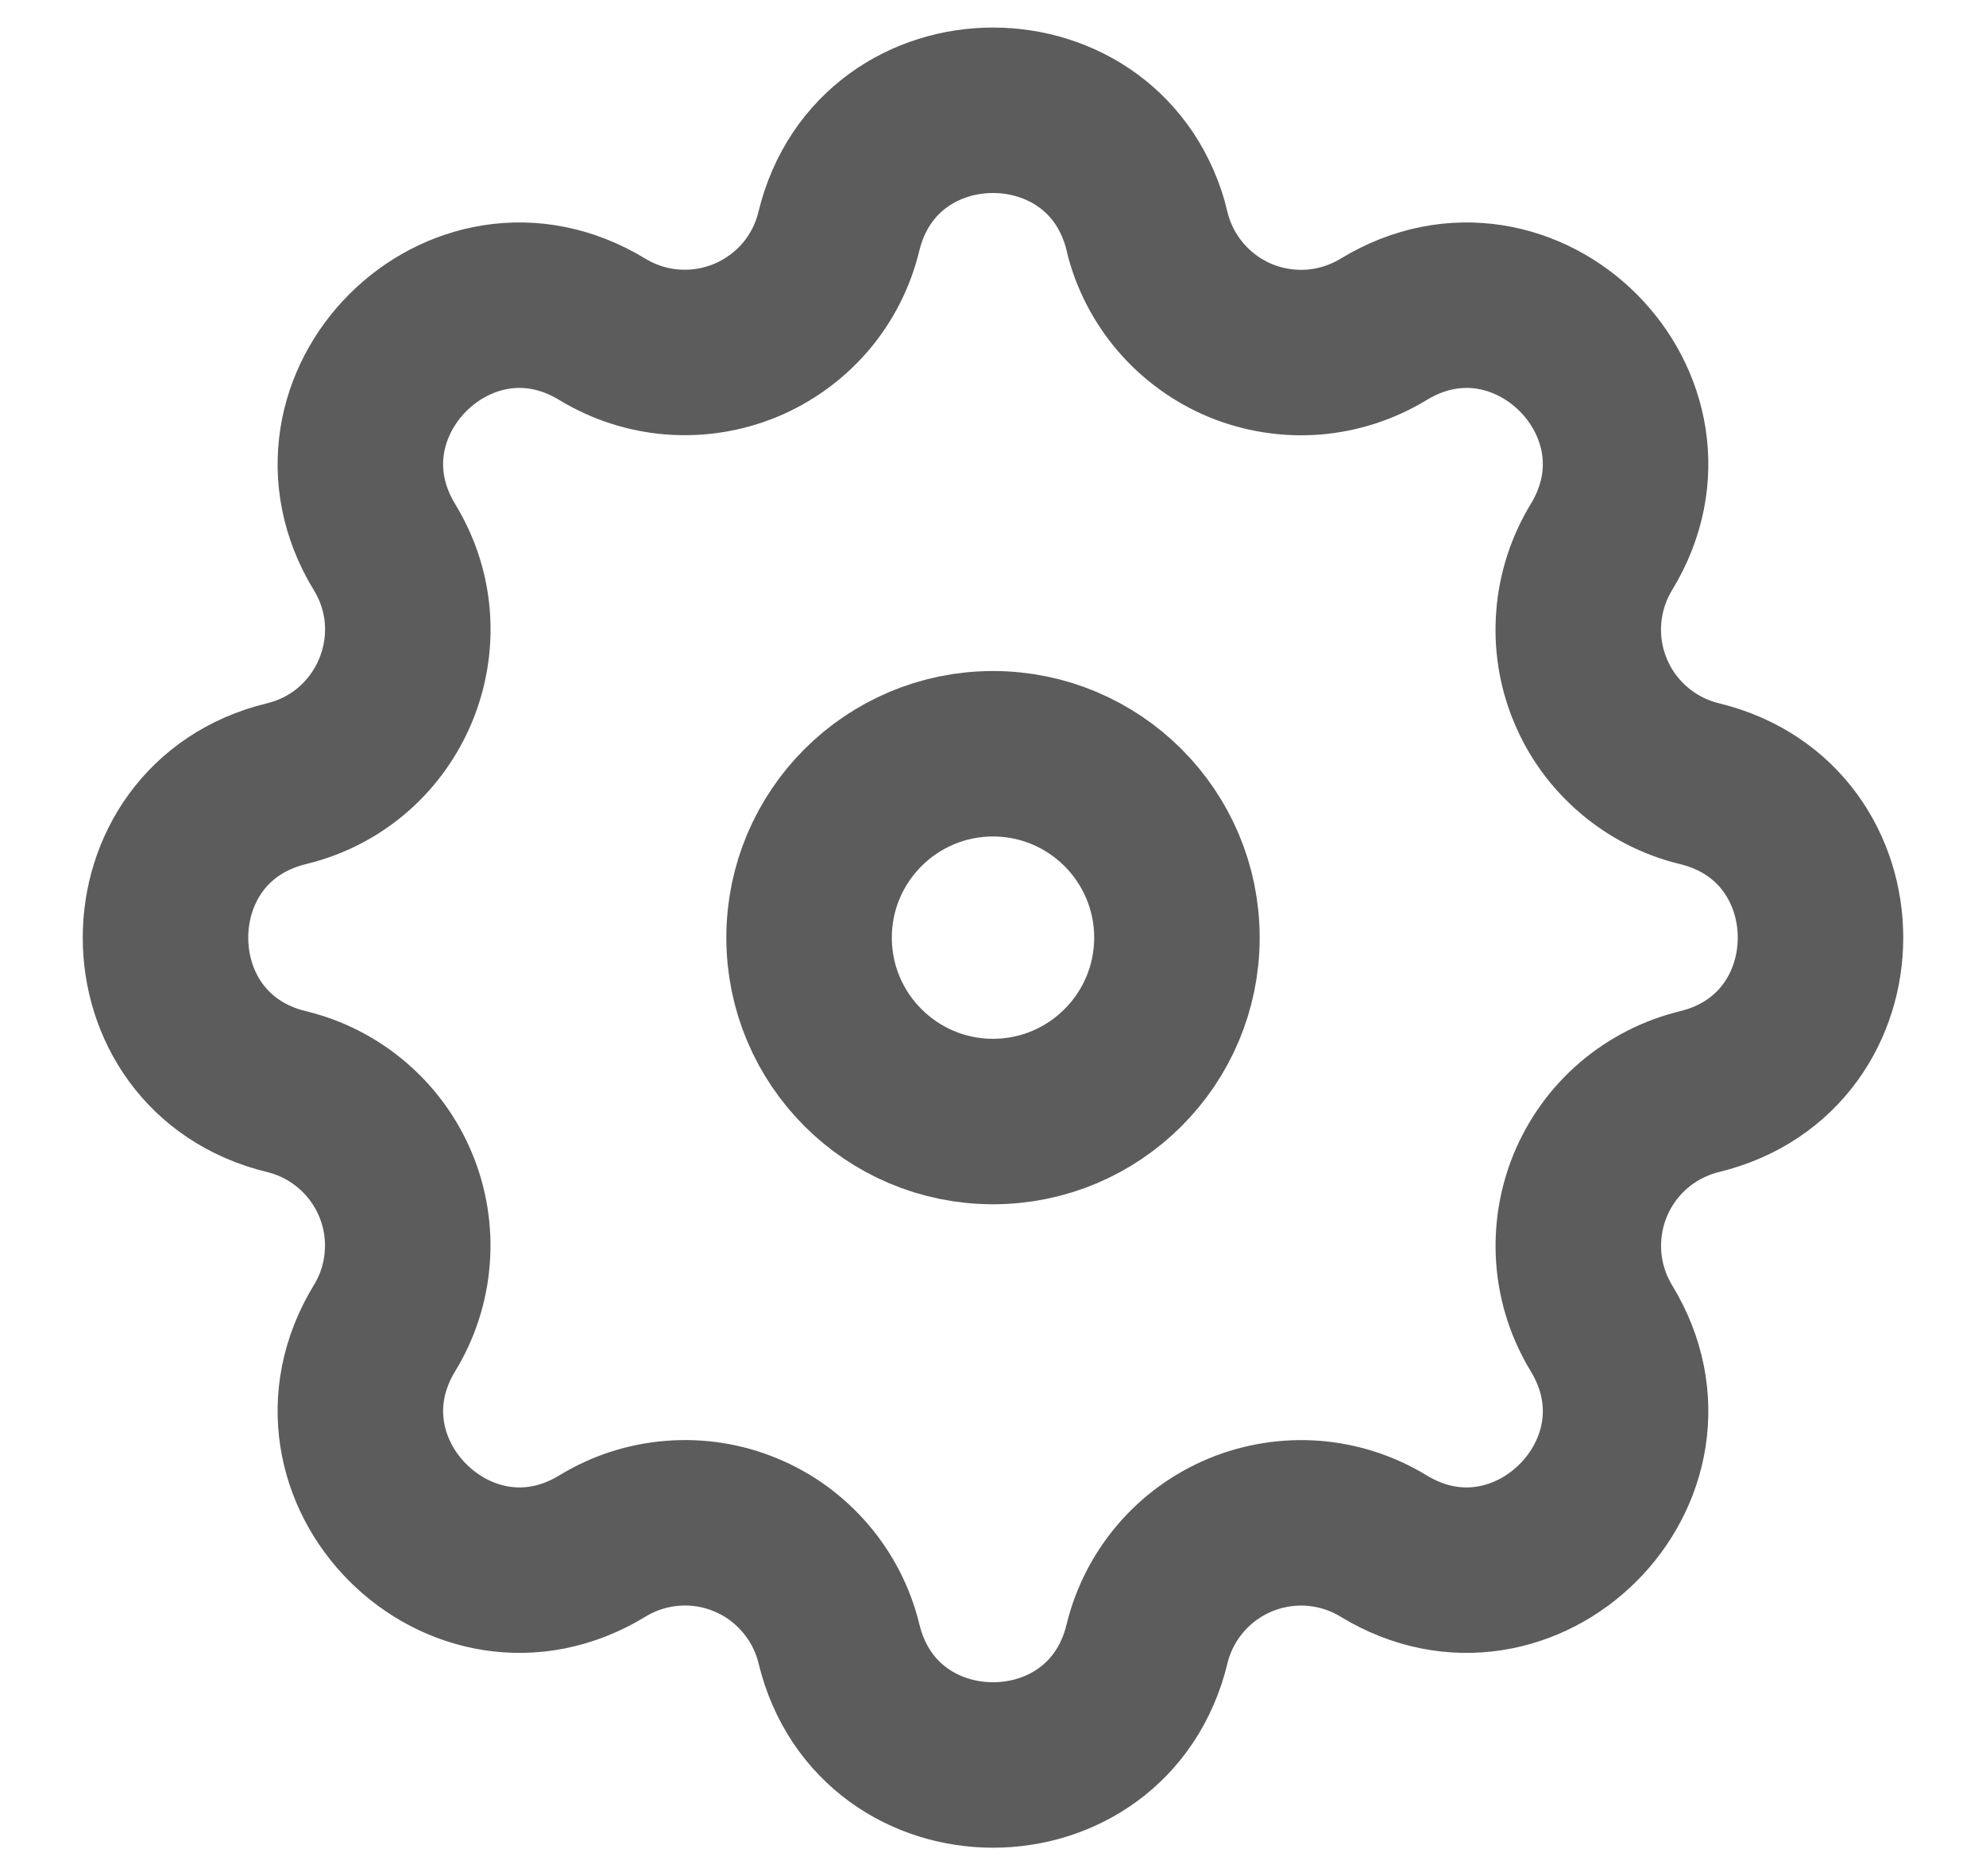
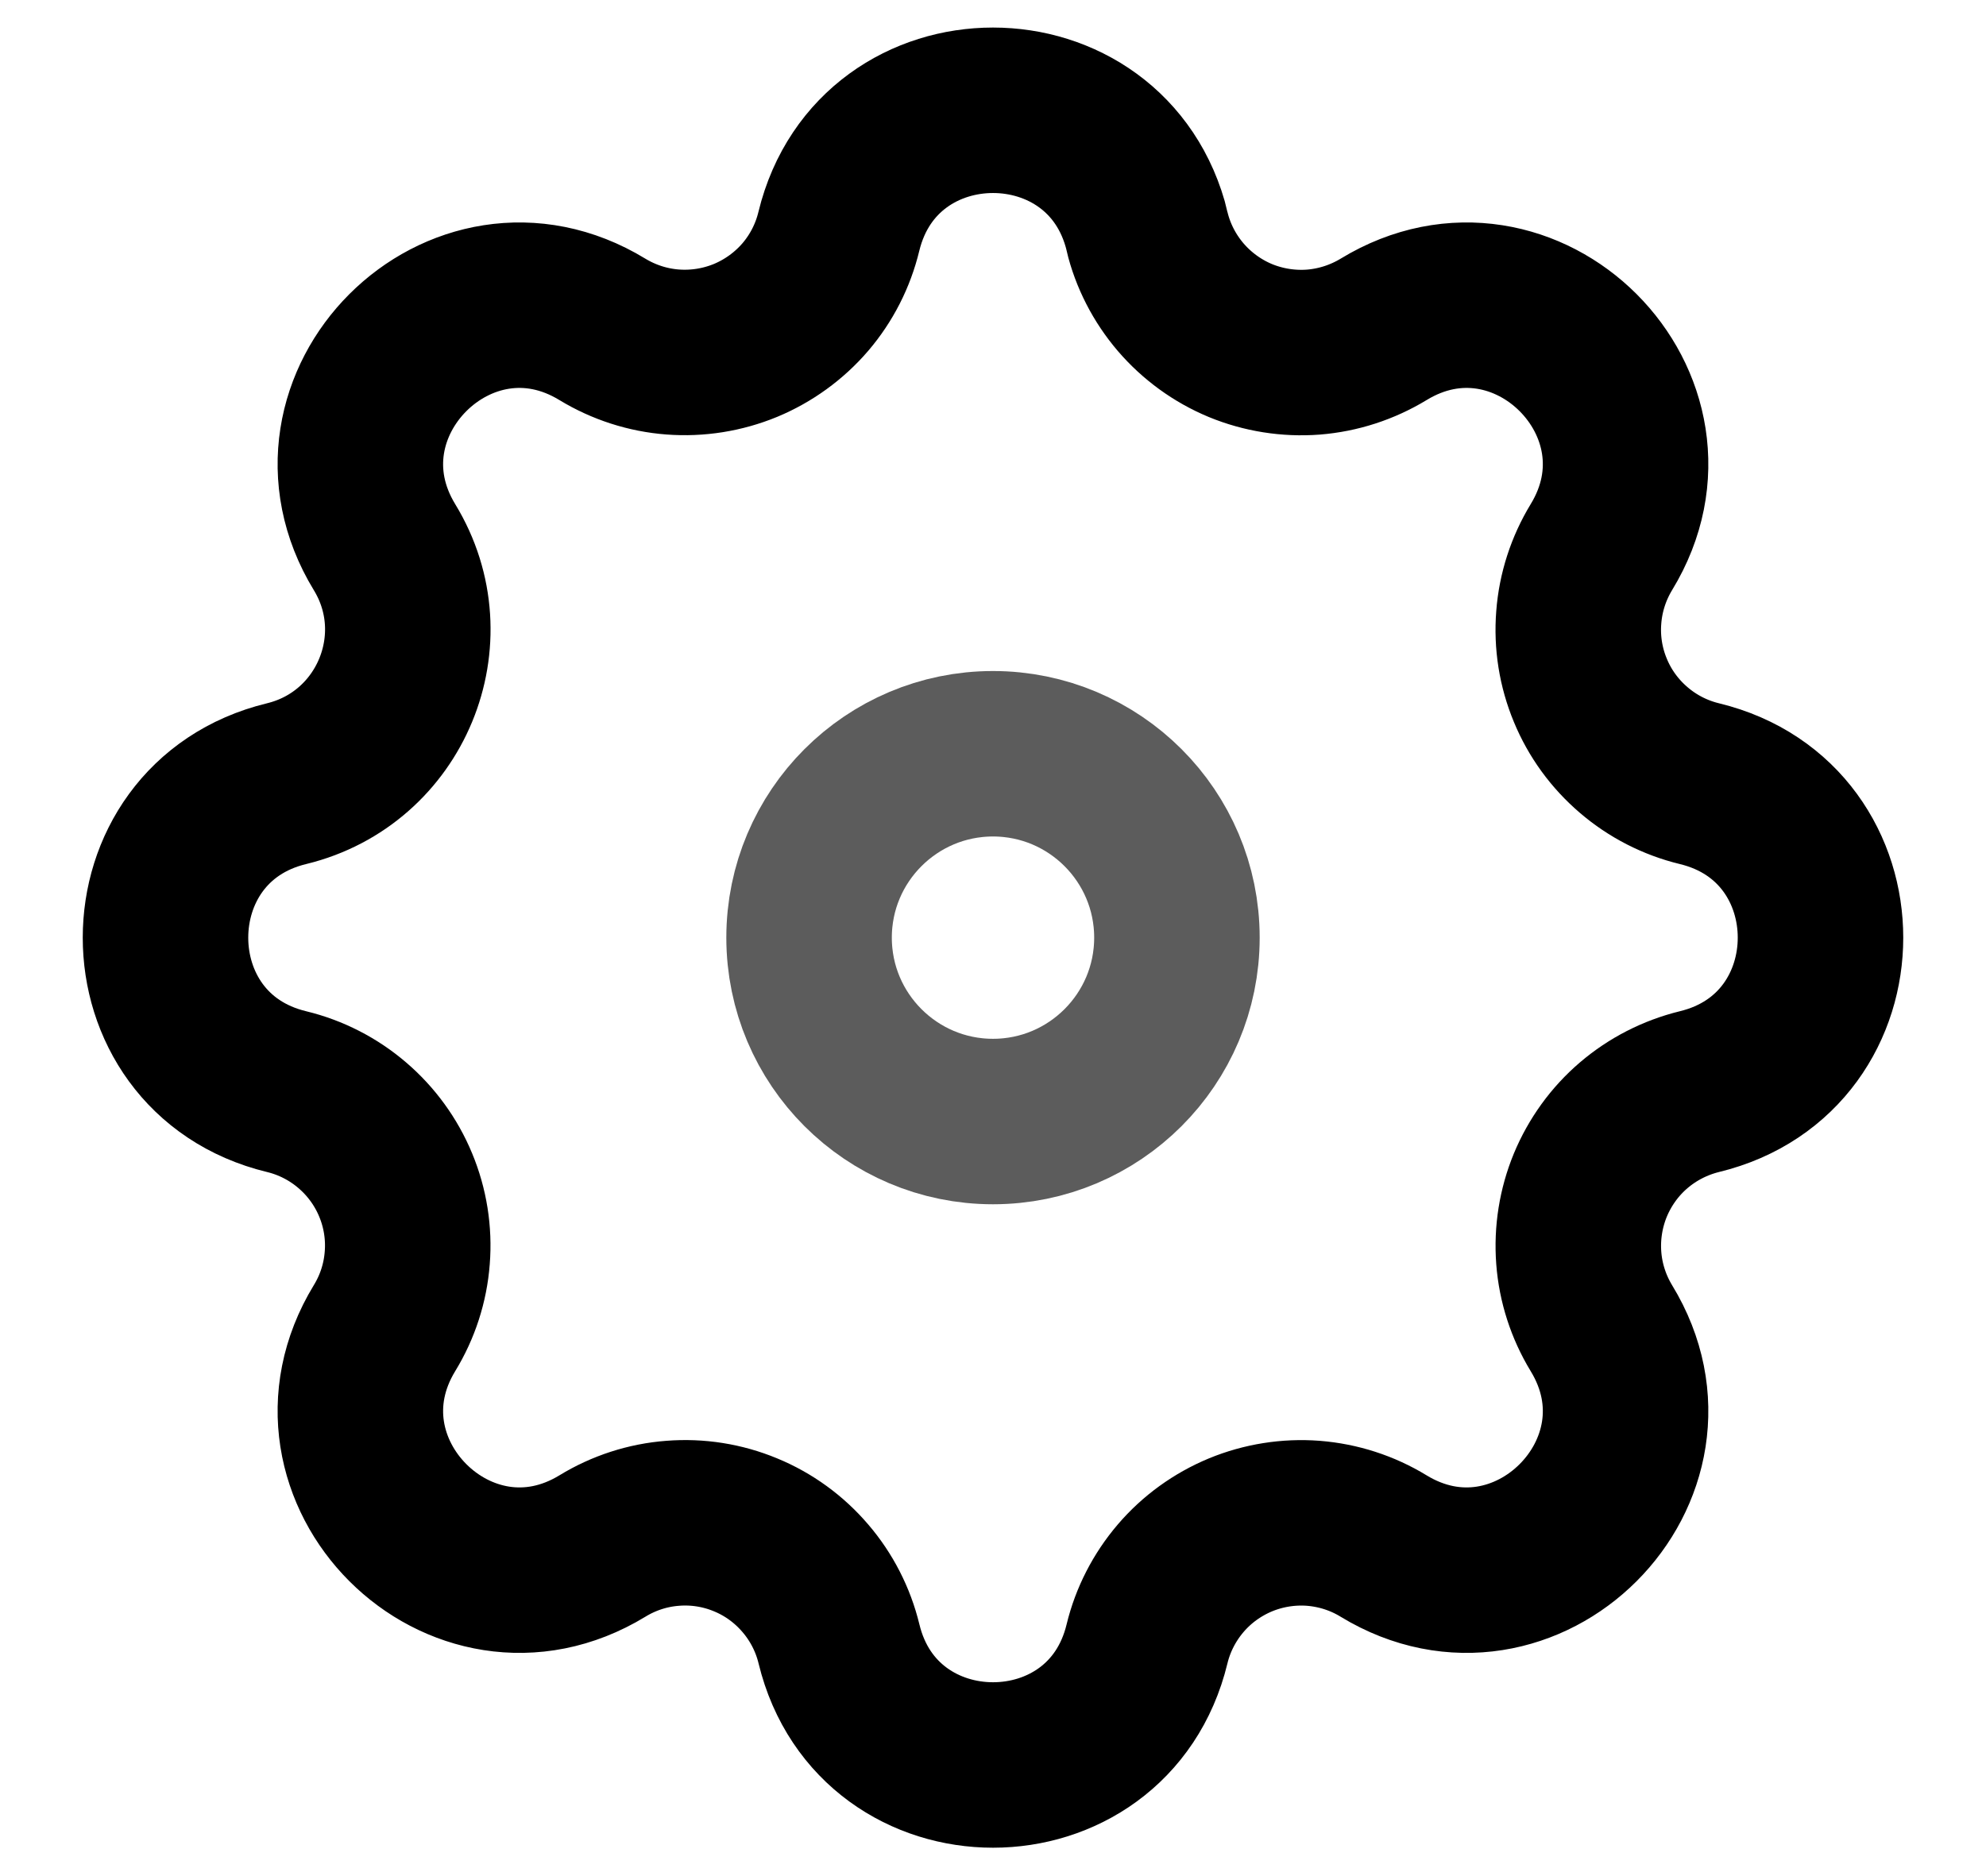
<svg xmlns="http://www.w3.org/2000/svg" width="18" height="17" viewBox="0 0 18 17" fill="none">
-   <path fill-rule="evenodd" clip-rule="evenodd" d="M10.397 2.097C10.041 0.634 7.959 0.634 7.603 2.097C7.55 2.317 7.446 2.521 7.299 2.693C7.152 2.864 6.966 2.999 6.757 3.086C6.548 3.172 6.322 3.208 6.097 3.191C5.871 3.174 5.653 3.103 5.46 2.986C4.174 2.202 2.702 3.674 3.485 4.96C3.992 5.791 3.543 6.874 2.598 7.104C1.134 7.459 1.134 9.542 2.598 9.896C2.817 9.949 3.022 10.054 3.193 10.201C3.365 10.348 3.5 10.534 3.586 10.742C3.673 10.951 3.709 11.178 3.691 11.403C3.674 11.629 3.603 11.847 3.485 12.04C2.702 13.326 4.174 14.798 5.46 14.015C5.653 13.897 5.871 13.826 6.097 13.809C6.322 13.791 6.549 13.827 6.758 13.914C6.967 14 7.152 14.135 7.299 14.307C7.446 14.478 7.551 14.683 7.604 14.902C7.959 16.366 10.042 16.366 10.396 14.902C10.449 14.683 10.554 14.479 10.701 14.307C10.848 14.135 11.034 14.001 11.243 13.914C11.452 13.828 11.678 13.792 11.903 13.809C12.129 13.827 12.347 13.897 12.54 14.015C13.826 14.798 15.298 13.326 14.514 12.04C14.397 11.847 14.326 11.629 14.309 11.403C14.292 11.178 14.328 10.952 14.414 10.743C14.501 10.534 14.635 10.348 14.807 10.201C14.979 10.054 15.183 9.95 15.402 9.896C16.866 9.541 16.866 7.459 15.402 7.104C15.183 7.051 14.978 6.946 14.807 6.799C14.635 6.652 14.5 6.467 14.414 6.258C14.327 6.049 14.291 5.822 14.309 5.597C14.326 5.371 14.397 5.153 14.514 4.96C15.298 3.674 13.826 2.202 12.54 2.986C12.347 3.103 12.129 3.174 11.903 3.192C11.678 3.209 11.451 3.173 11.242 3.087C11.033 3 10.848 2.865 10.701 2.694C10.554 2.522 10.449 2.318 10.396 2.098L10.397 2.097Z" stroke="#5C5C5C" stroke-width="1.5" />
+   <path fill-rule="evenodd" clip-rule="evenodd" d="M10.397 2.097C10.041 0.634 7.959 0.634 7.603 2.097C7.55 2.317 7.446 2.521 7.299 2.693C7.152 2.864 6.966 2.999 6.757 3.086C6.548 3.172 6.322 3.208 6.097 3.191C5.871 3.174 5.653 3.103 5.46 2.986C4.174 2.202 2.702 3.674 3.485 4.96C3.992 5.791 3.543 6.874 2.598 7.104C1.134 7.459 1.134 9.542 2.598 9.896C2.817 9.949 3.022 10.054 3.193 10.201C3.365 10.348 3.5 10.534 3.586 10.742C3.673 10.951 3.709 11.178 3.691 11.403C3.674 11.629 3.603 11.847 3.485 12.04C2.702 13.326 4.174 14.798 5.46 14.015C5.653 13.897 5.871 13.826 6.097 13.809C6.322 13.791 6.549 13.827 6.758 13.914C6.967 14 7.152 14.135 7.299 14.307C7.446 14.478 7.551 14.683 7.604 14.902C7.959 16.366 10.042 16.366 10.396 14.902C10.449 14.683 10.554 14.479 10.701 14.307C10.848 14.135 11.034 14.001 11.243 13.914C11.452 13.828 11.678 13.792 11.903 13.809C12.129 13.827 12.347 13.897 12.54 14.015C13.826 14.798 15.298 13.326 14.514 12.04C14.397 11.847 14.326 11.629 14.309 11.403C14.292 11.178 14.328 10.952 14.414 10.743C14.501 10.534 14.635 10.348 14.807 10.201C14.979 10.054 15.183 9.95 15.402 9.896C16.866 9.541 16.866 7.459 15.402 7.104C15.183 7.051 14.978 6.946 14.807 6.799C14.635 6.652 14.5 6.467 14.414 6.258C14.327 6.049 14.291 5.822 14.309 5.597C14.326 5.371 14.397 5.153 14.514 4.96C15.298 3.674 13.826 2.202 12.54 2.986C12.347 3.103 12.129 3.174 11.903 3.192C11.678 3.209 11.451 3.173 11.242 3.087C11.033 3 10.848 2.865 10.701 2.694C10.554 2.522 10.449 2.318 10.396 2.098L10.397 2.097Z" stroke="currentColor" stroke-width="1.5" />
  <path d="M10.667 8.5C10.667 9.42 9.92 10.167 9 10.167C8.08 10.167 7.333 9.42 7.333 8.5C7.333 7.58 8.08 6.833 9 6.833C9.92 6.833 10.667 7.58 10.667 8.5Z" stroke="#5C5C5C" stroke-width="1.5" />
</svg>
